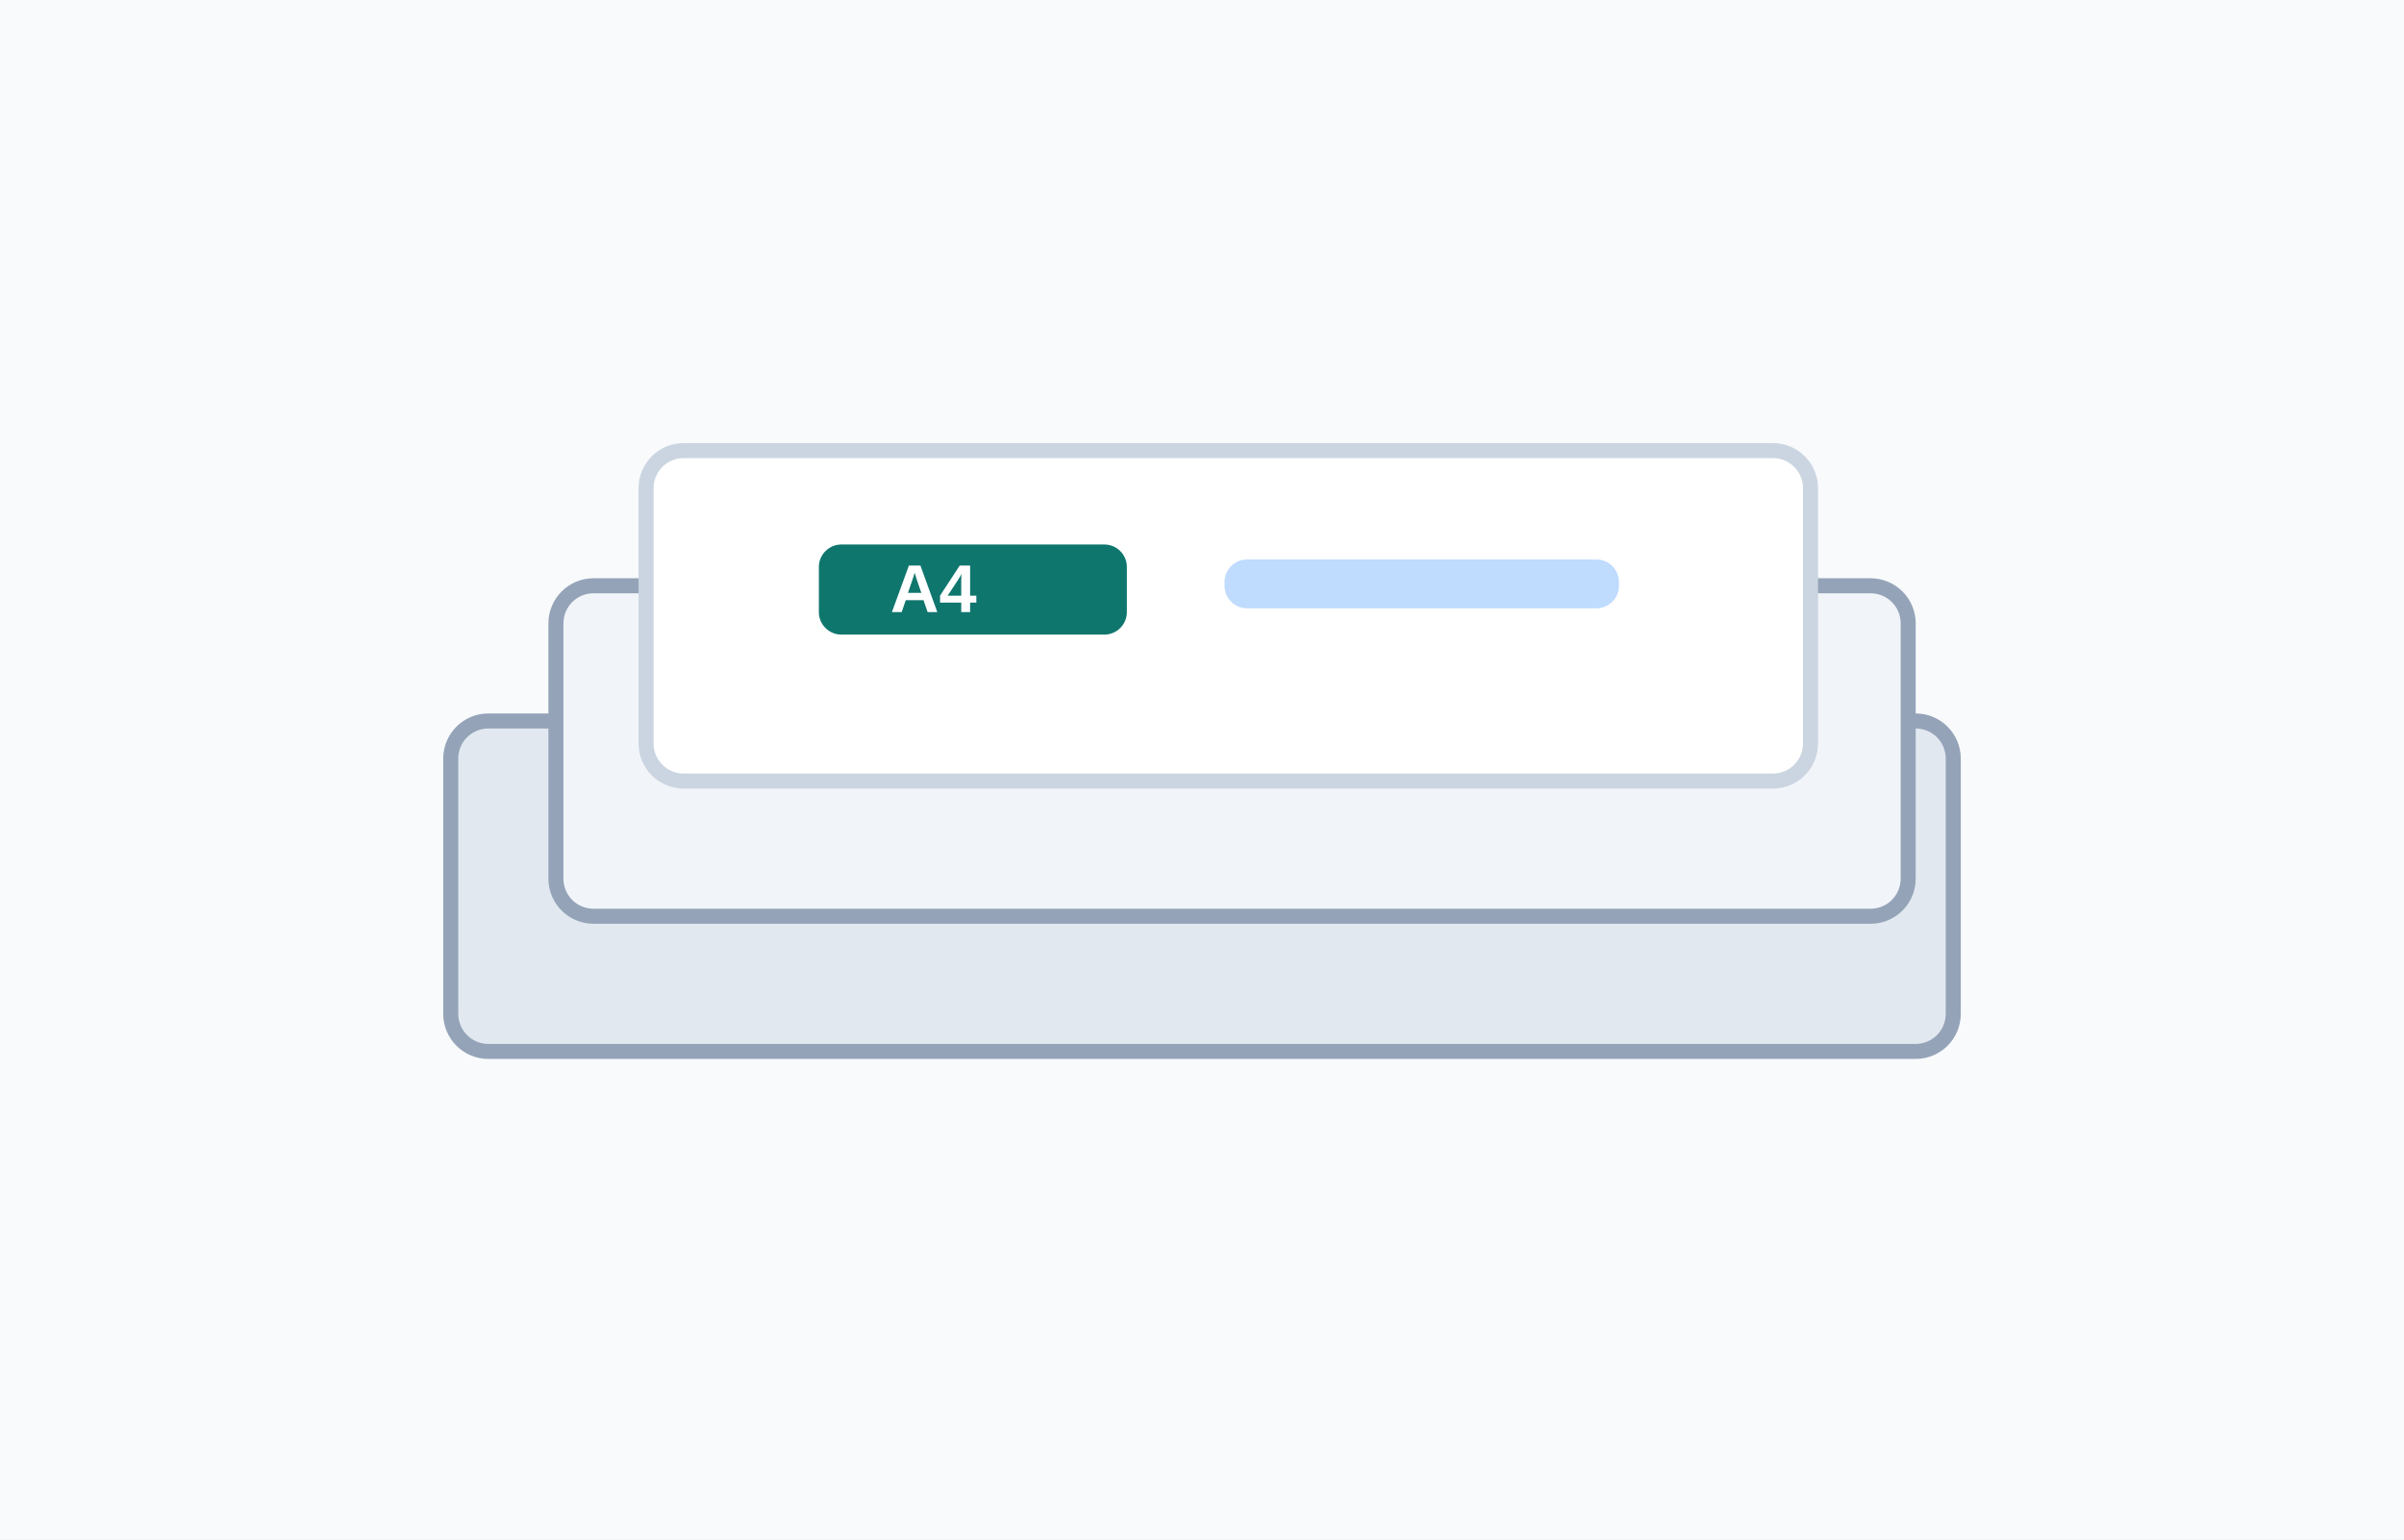
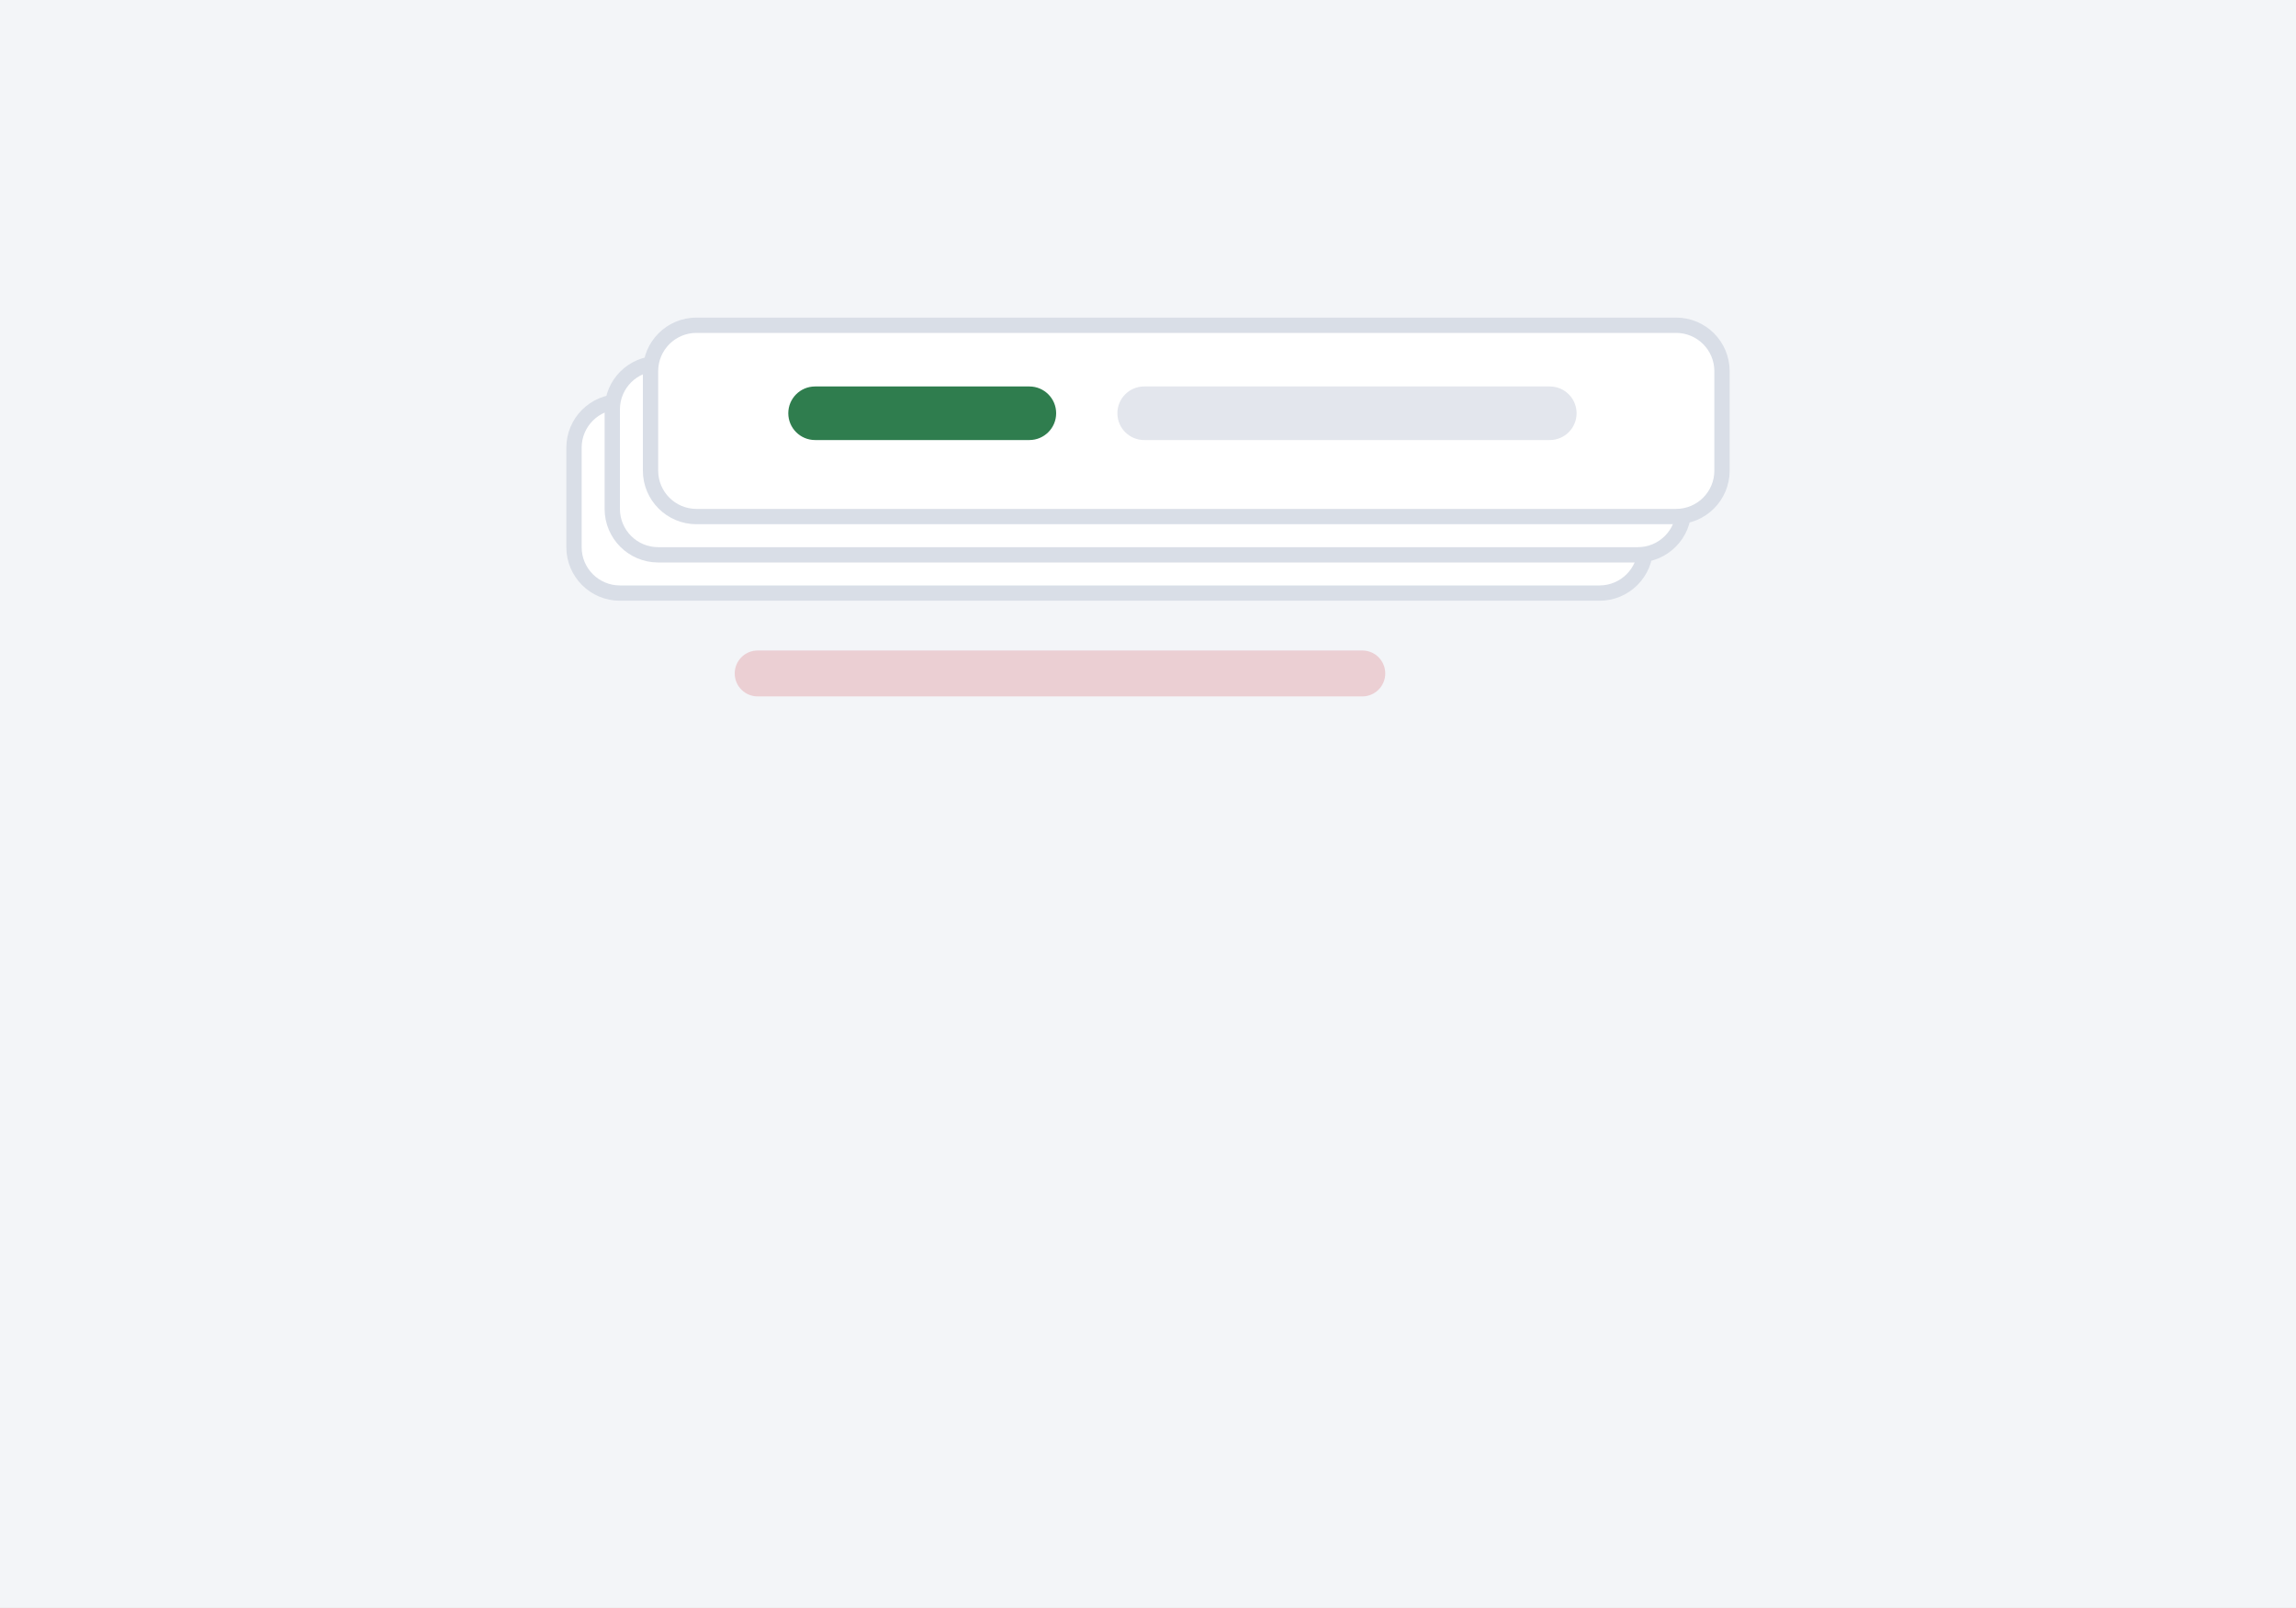
- <svg xmlns="http://www.w3.org/2000/svg" viewBox="0 0 640 410">
-   <rect width="640" height="410" fill="#f8fafc" />
-   <g transform="translate(120 120)">
-     <rect x="0" y="72" width="400" height="88" rx="10" fill="#e2e8f0" stroke="#94a3b8" stroke-width="4" />
-     <rect x="28" y="36" width="360" height="88" rx="10" fill="#f1f5f9" stroke="#94a3b8" stroke-width="4" />
-     <rect x="52" width="310" height="88" rx="10" fill="#fff" stroke="#cbd5e1" stroke-width="4" />
-     <rect x="98" y="25" width="82" height="24" rx="6" fill="#0f766e" />
-     <text x="117" y="43" font-family="Arial" font-size="18" font-weight="800" fill="white">A4</text>
-     <rect x="206" y="29" width="105" height="13" rx="6" fill="#bfdbfe" />
-   </g>
+ <svg xmlns="http://www.w3.org/2000/svg" width="600" height="420" viewBox="0 0 600 420">
+   <rect width="600" height="420" fill="#f3f5f8" />
+   <rect x="150" y="105" width="280" height="50" rx="12" fill="#fff" stroke="#d9dee7" stroke-width="4" />
+   <rect x="160" y="95" width="280" height="50" rx="12" fill="#fff" stroke="#d9dee7" stroke-width="4" />
+   <rect x="170" y="85" width="280" height="50" rx="12" fill="#fff" stroke="#d9dee7" stroke-width="4" />
+   <rect x="206" y="101" width="70" height="14" rx="7" fill="#2f7d4e" />
+   <rect x="292" y="101" width="120" height="14" rx="7" fill="#132b63" opacity=".12" />
+   <rect x="192" y="170" width="170" height="12" rx="6" fill="#c91f2e" opacity=".18" />
</svg>
